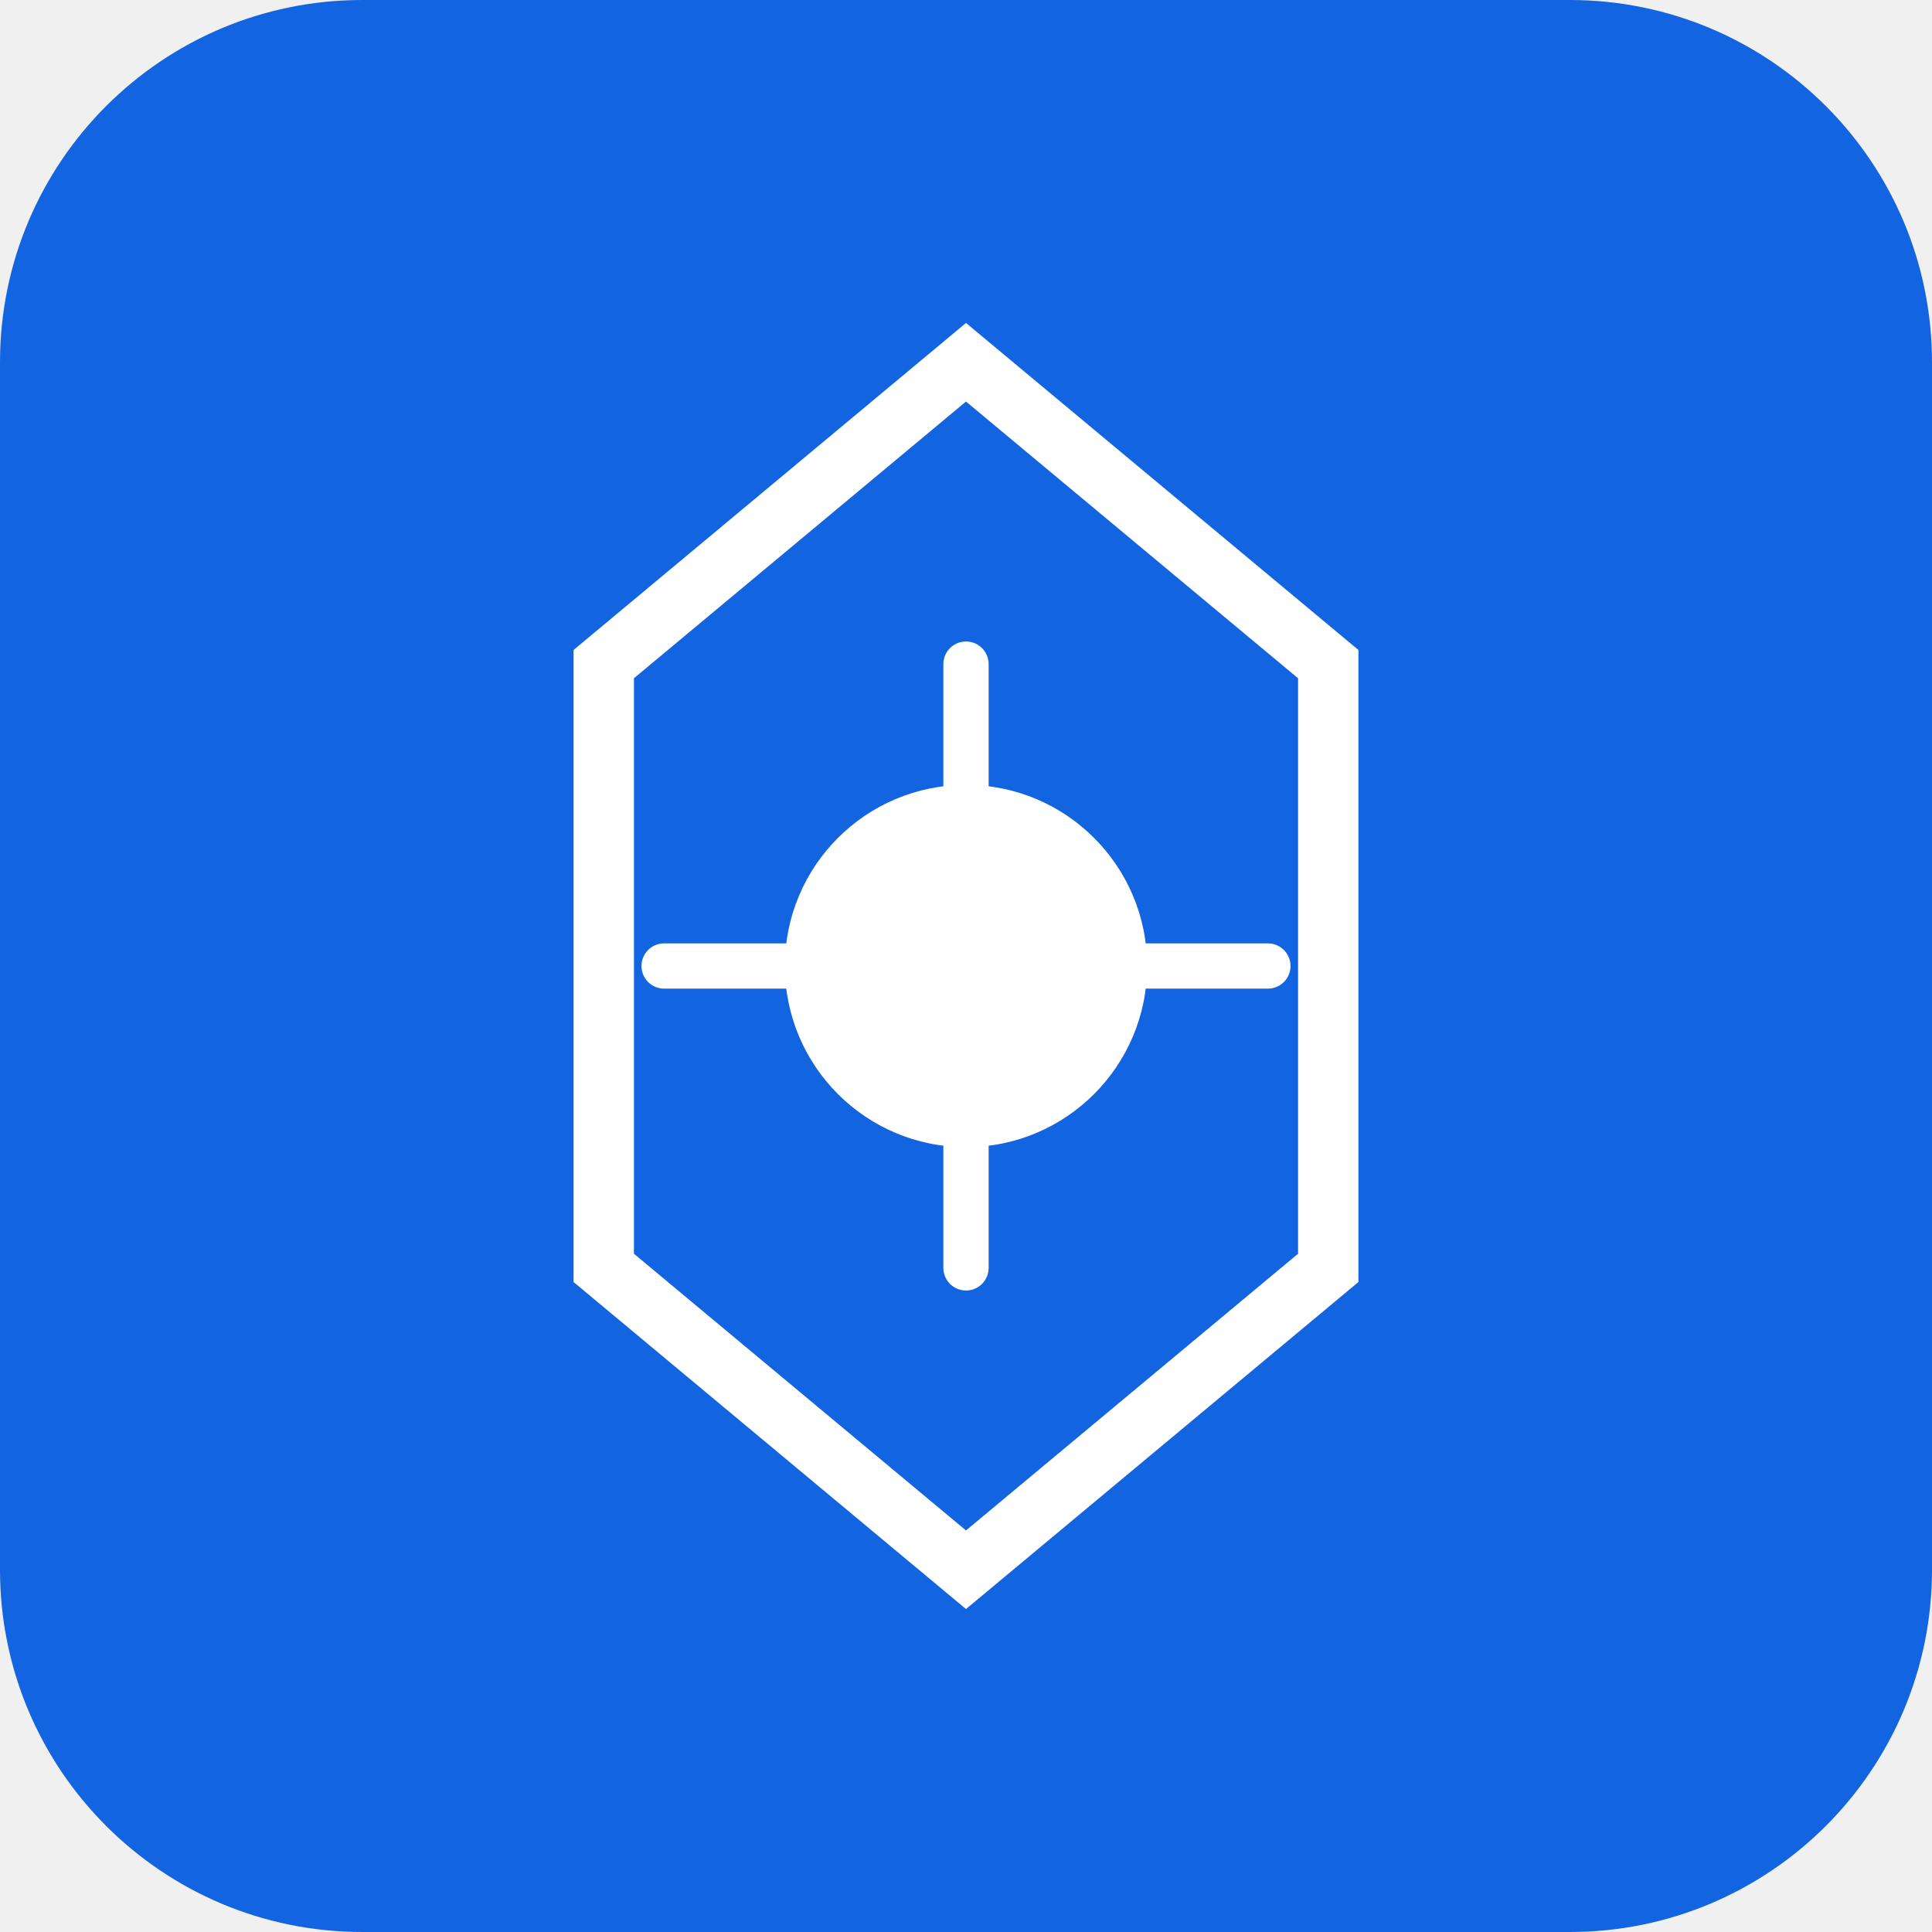
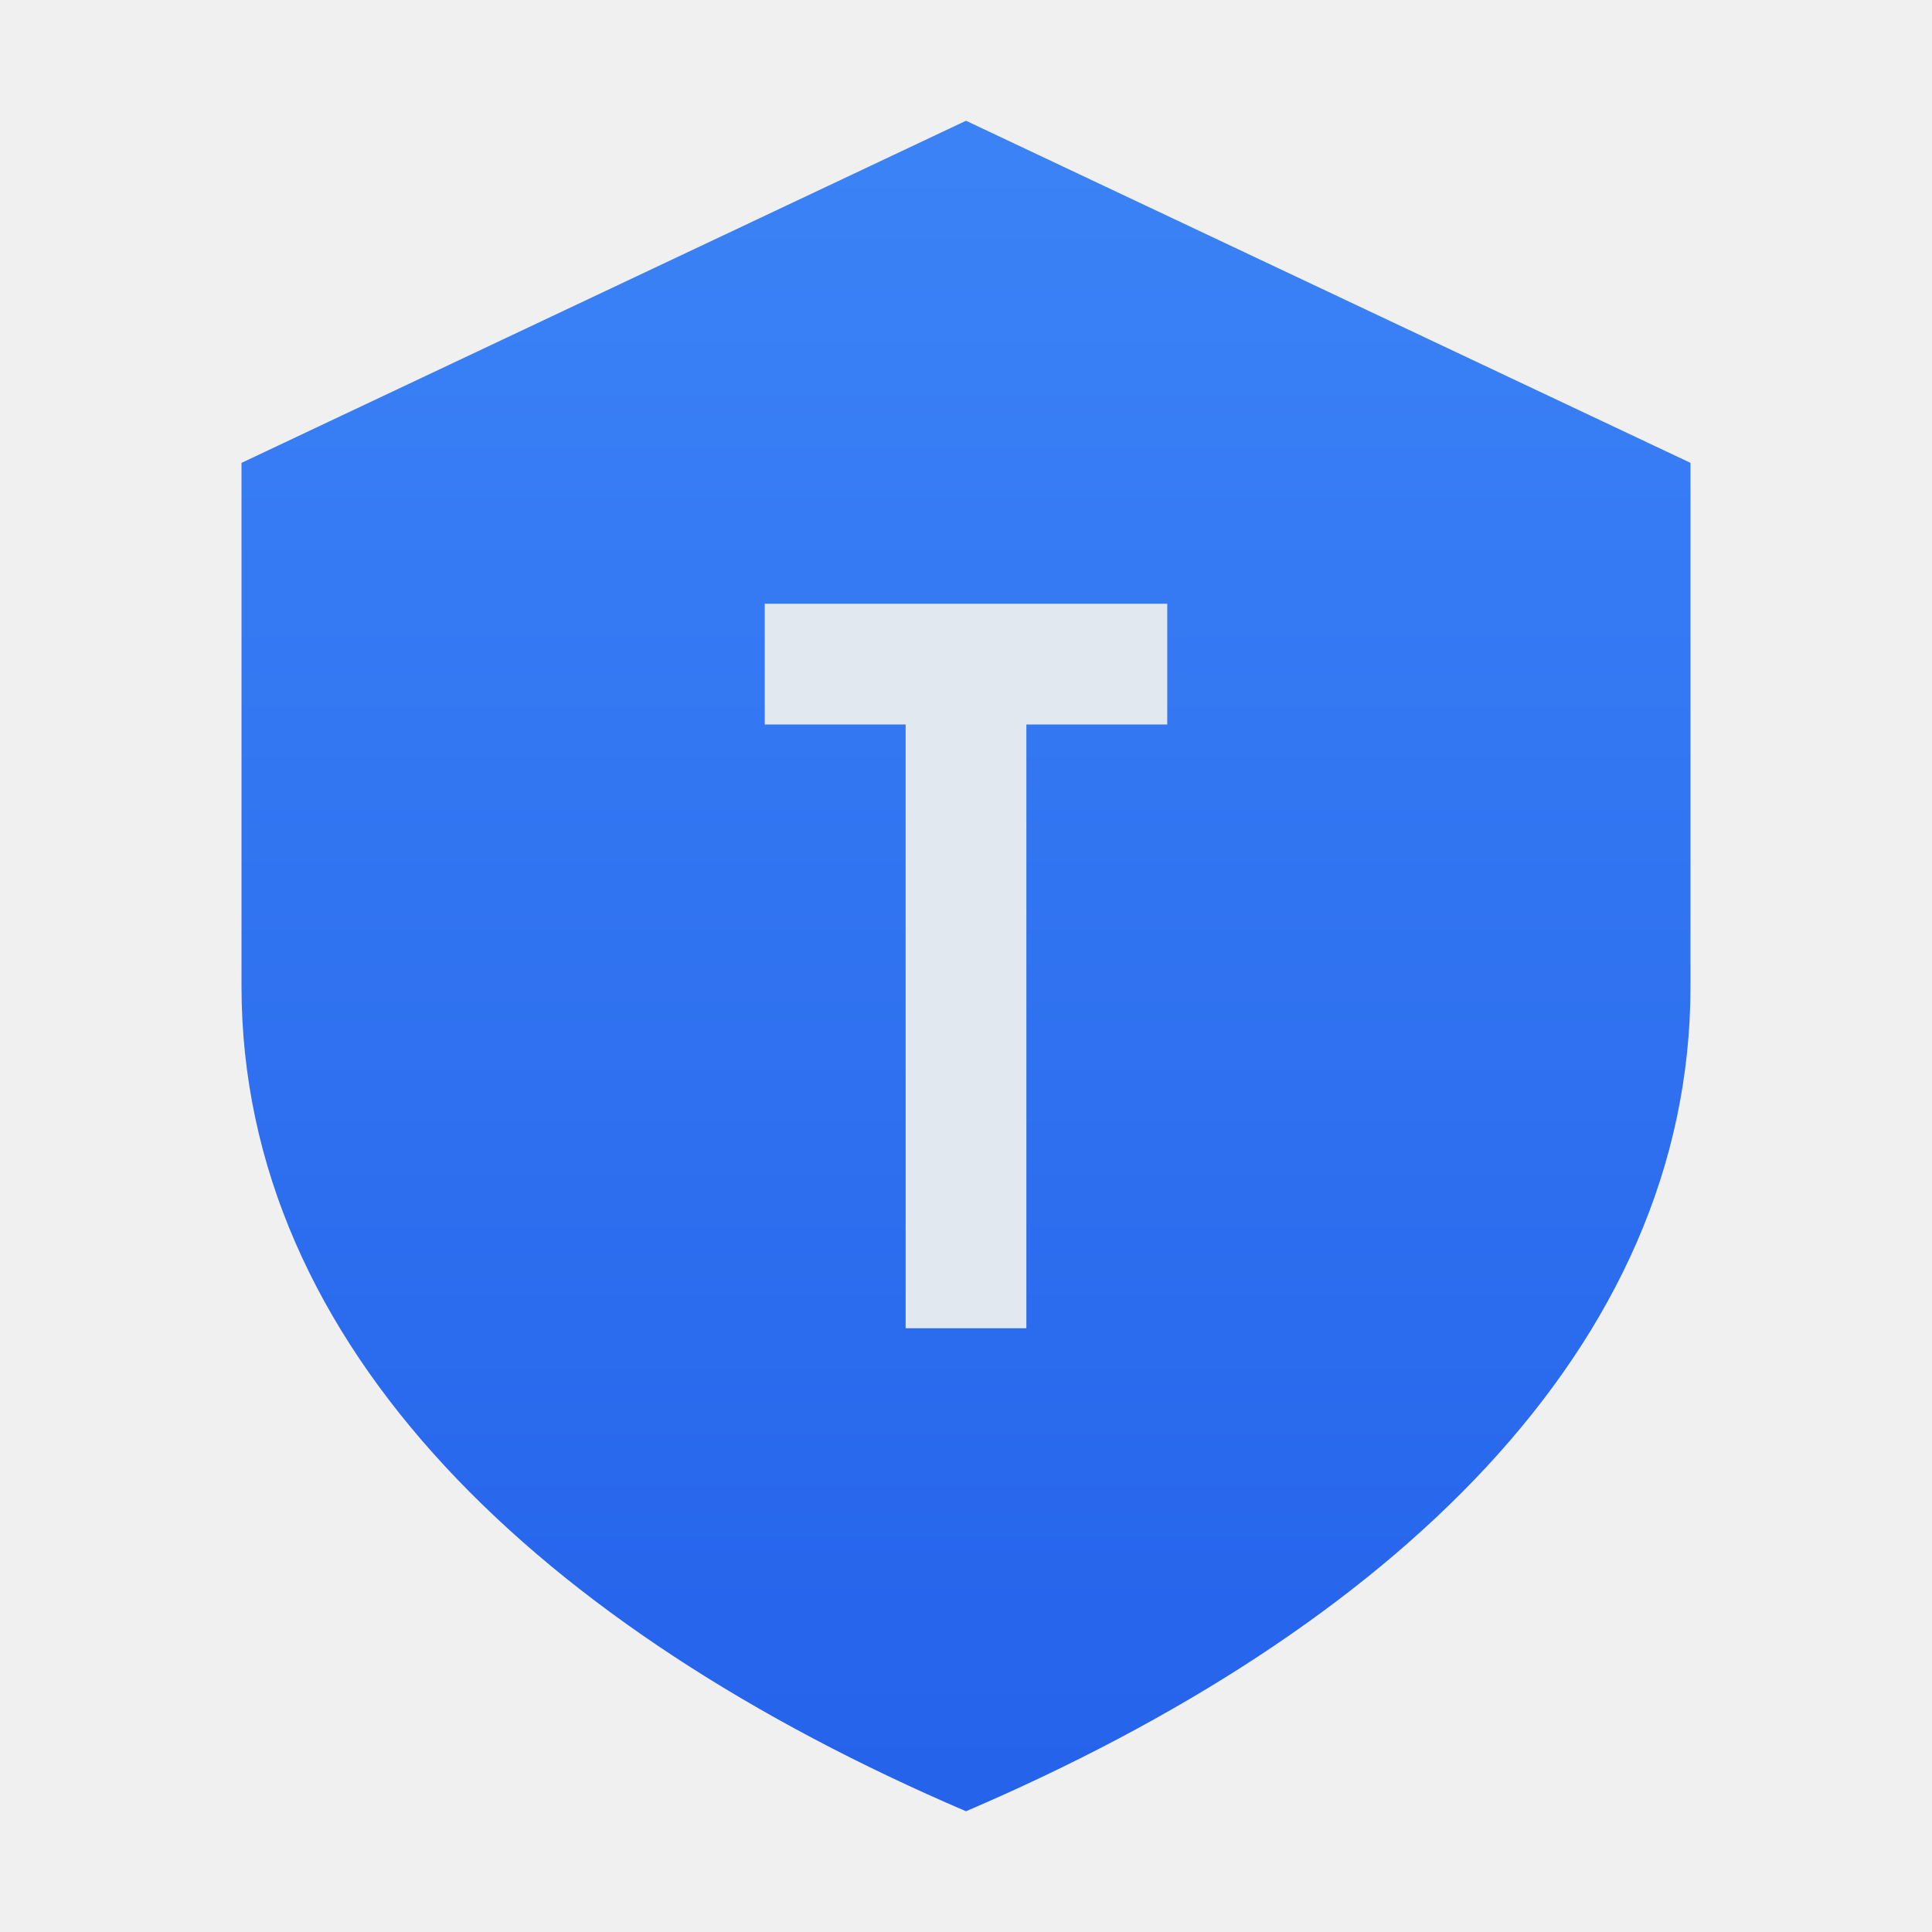
- <svg xmlns="http://www.w3.org/2000/svg" viewBox="0 0 128 128" fill="none">
-   <rect width="128" height="128" rx="24" fill="#1364e1" />
-   <path d="M64 24L88 44V84L64 104L40 84V44L64 24Z" stroke="white" stroke-width="4" fill="none" />
-   <circle cx="64" cy="64" r="12" fill="white" />
-   <path d="M64 52V44M64 84V76M52 64H44M84 64H76" stroke="white" stroke-width="3" stroke-linecap="round" />
+ <svg xmlns="http://www.w3.org/2000/svg" viewBox="0 0 48 48" fill="none">
+   <defs>
+     <linearGradient id="g" x1="24" y1="4" x2="24" y2="44" gradientUnits="userSpaceOnUse">
+       <stop stop-color="#3B82F6" />
+       <stop offset="1" stop-color="#2563EB" />
+     </linearGradient>
+   </defs>
+   <path d="M24 3L42 11.5V24.5C42 33.5 34.5 40.5 24 45C13.5 40.5 6 33.5 6 24.5V11.5L24 3Z" fill="url(#g)" />
+   <path d="M19 15H29V18H25.5V33H22.5V18H19V15Z" fill="#E2E8F0" />
</svg>
